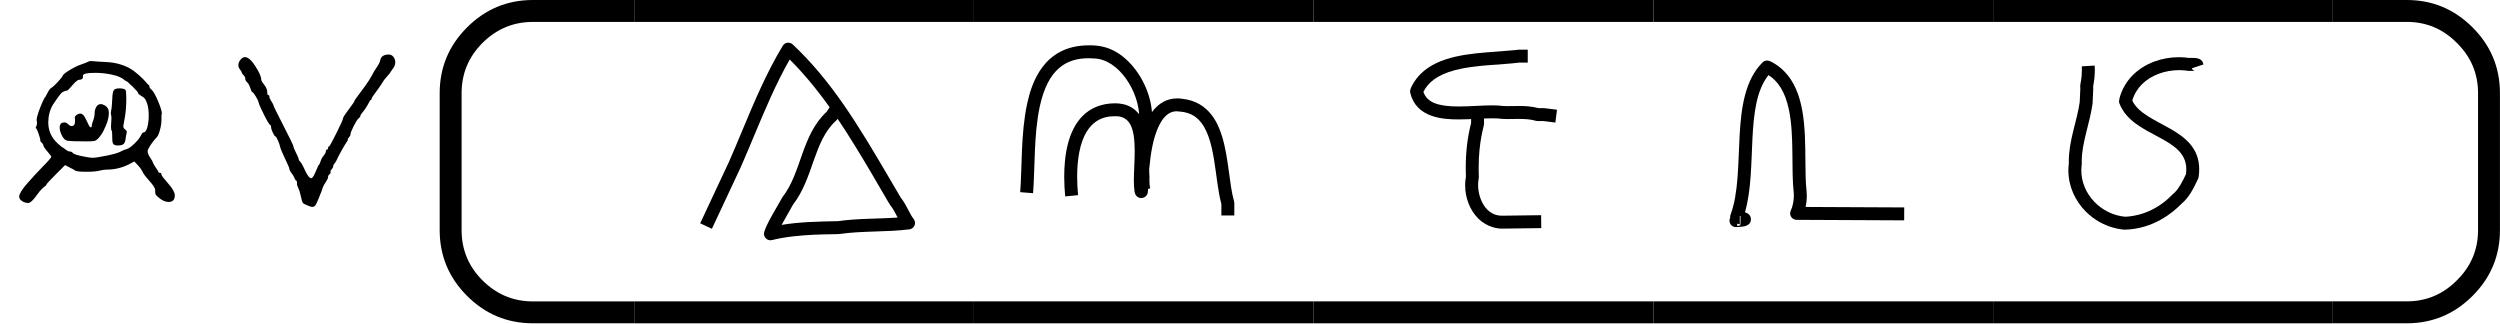
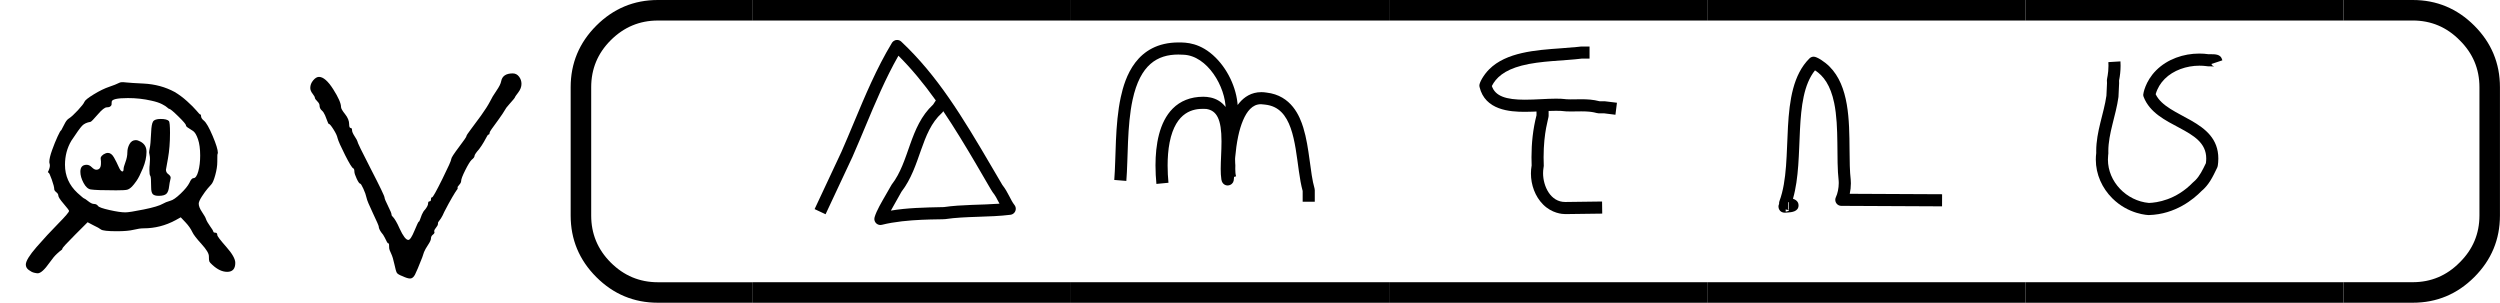
- <svg xmlns="http://www.w3.org/2000/svg" version="1.1" width="7733" height="1000" viewBox="0 0 7733 1000">
-   <path d="M426 418Q426 424 432.5 441.5Q439 459 439 475Q439 490 446.5 503.5Q454 517 468 517Q475 517 484 512Q505 501 505 477Q505 450 492.5 420.0Q480 390 470.5 376.5Q461 363 455 357Q446 348 438.0 346.0Q430 344 400 344Q332 344 313 347Q299 349 288.0 369.5Q277 390 277 408Q277 432 299 432Q308 432 316.5 423.5Q325 415 332 415Q348 415 348 437V444Q346 455 348.0 459.0Q350 463 357 468Q365 473 372 473Q384 473 393.0 457.0Q402 441 409.0 425.0Q416 409 422 409Q426 409 426 418ZM521 544Q522 572 527.5 581.0Q533 590 554.0 590.0Q575 590 582 583Q586 579 586 542Q586 493 579.0 454.0Q572 415 572 415Q572 405 581 399Q590 392 588 385Q584 368 583 358Q581 339 573.5 332.0Q566 325 547 325Q532 325 526.5 331.0Q521 337 521 354Q521 391 518.0 394.0Q515 397 515 414Q515 426 516 433Q517 444 517 451Q517 460 515.5 466.0Q514 472 514 474Q514 479 516 489Q519 500 521 544ZM201 326Q201 332 194.0 337.5Q187 343 187 348Q187 357 178.5 381.0Q170 405 167 405Q164 406 166.0 409.0Q168 412 170.5 420.5Q173 429 171 436Q170 438 170 442Q170 456 179.5 482.5Q189 509 198.5 529.5Q208 550 210 550Q211 550 215.0 558.5Q219 567 225.0 577.5Q231 588 238 592Q249 599 268.5 620.0Q288 641 291.0 649.0Q294 657 323.5 675.0Q353 693 377 701Q398 708 412 715Q418 718 433 716Q452 714 495 712Q554 709 602 683Q624 670 645.0 651.0Q666 632 677.0 619.0Q688 606 689 606Q693 606 693 600Q693 592 703 584Q715 574 733.0 531.5Q751 489 751 473Q751 467 751.0 467.0Q751 467 750.5 470.0Q750 473 750 473Q749 473 749 442Q749 422 742.0 396.5Q735 371 728 364Q725 361 716.0 350.5Q707 340 696.0 323.0Q685 306 685 298Q685 286 696.5 269.0Q708 252 710 245Q713 236 724.0 220.5Q735 205 735 203Q735 198 742.0 198.0Q749 198 749 190Q749 184 780.0 149.0Q811 114 811 94Q811 63 783 63Q758 63 732 87Q723 95 721.5 99.0Q720 103 720.0 117.0Q720 131 694.5 159.0Q669 187 663 200Q655 217 640 233L623 251L605 241Q553 213 495 213Q481 213 460.5 208.0Q440 203 403 203Q356 203 348 209Q342 214 321 224L302 234L259 191Q215 147 215 143Q215 140 211.5 138.0Q208 136 196.5 125.5Q185 115 171 95Q145 58 130 58Q126 58 117.5 60.0Q109 62 99.0 69.5Q89 77 89 88Q89 106 126.0 148.5Q163 191 200.5 229.0Q238 267 238 273Q238 276 219.5 297.5Q201 319 201 326ZM690 464Q690 498 682.5 520.0Q675 542 665.5 548.5Q656 555 648.5 559.5Q641 564 641 568Q641 573 614.5 599.0Q588 625 583 625Q581 625 576.5 629.5Q572 634 558.5 641.0Q545 648 522 653Q483 662 441 662Q385 662 385 649Q385 642 384.5 639.0Q384 636 380.0 633.0Q376 630 368 630Q358 630 337.0 605.5Q316 581 312 580Q293 577 283.0 566.5Q273 556 246 515Q224 478 224 432Q224 375 267 335Q288 316 290.0 316.0Q292 316 304.0 306.5Q316 297 324 297Q333 297 338 290Q342 284 377.5 276.0Q413 268 432 268Q446 268 495.5 278.0Q545 288 562 298Q570 303 587 308Q600 311 622.5 332.5Q645 354 653 370Q660 386 667 386Q677 386 683.5 409.5Q690 433 690 464Z" transform="translate(0.00,666.67) scale(0.6667,-0.6667)" fill="#000000" />
-   <path d="M116 735Q138 735 165.0 692.5Q192 650 192 631Q192 624 206.0 606.5Q220 589 220 572Q220 559 225.0 559.0Q230 559 230 551Q230 544 239.0 530.0Q248 516 248 514Q248 508 295.0 417.0Q342 326 342 319Q342 314 354.0 290.0Q366 266 366 261Q366 258 367.5 256.0Q369 254 372.0 251.0Q375 248 381.0 238.0Q387 228 394 212Q412 173 424 173Q432 173 445.0 204.5Q458 236 460 236Q462 236 464.0 242.5Q466 249 470.5 260.0Q475 271 482 278Q492 291 492 298Q492 306 497.0 306.0Q502 306 502.0 313.0Q502 320 506 320Q510 320 541.0 382.5Q572 445 572 452Q572 458 598.0 492.5Q624 527 624 530Q624 534 639.0 553.5Q654 573 674.5 601.5Q695 630 706 651Q713 666 727.5 687.0Q742 708 744 720Q749 747 784 747Q797 747 805.5 736.0Q814 725 814 711Q814 696 803.0 681.5Q792 667 792 666Q792 664 786.5 657.5Q781 651 773.0 642.0Q765 633 762 629Q749 607 733.5 586.0Q718 565 711.0 555.0Q704 545 704 542Q704 536 700 536Q698 536 695.0 530.0Q692 524 684.5 511.0Q677 498 668 486Q652 468 652 462Q652 457 642 449Q634 441 620.0 413.0Q606 385 606 376Q606 370 599.0 362.5Q592 355 594 353Q594 352 594 350Q594 349 590.5 344.5Q587 340 575.5 320.5Q564 301 548 270Q542 256 536.5 247.5Q531 239 529.0 237.0Q527 235 526.5 233.0Q526 231 526 228Q526 223 518.5 214.0Q511 205 514 200Q515 196 508.5 191.0Q502 186 502 178Q502 171 492.0 156.0Q482 141 478 131Q476 125 472 113Q454 67 447.0 53.5Q440 40 430 40Q421 40 404 48Q388 54 384.5 59.5Q381 65 376 89Q371 113 364.5 126.5Q358 140 358 144Q358 161 356 161Q353 161 350.5 165.5Q348 170 343.0 180.5Q338 191 330 200Q322 212 322 219Q322 223 302.0 265.0Q282 307 280 318Q277 332 269.0 349.5Q261 367 258 367Q254 367 246.0 384.0Q238 401 238 409Q238 418 234 420Q228 422 206.0 465.5Q184 509 180 524Q178 535 166.0 554.0Q154 573 150 573Q148 573 145.0 582.0Q142 591 137.0 602.5Q132 614 126 619Q118 626 118 636Q118 643 110.5 650.5Q103 658 102 662Q102 667 94.0 677.0Q86 687 86 697Q86 711 96.0 723.0Q106 735 116 735Z" transform="translate(680.00,666.67) scale(0.6667,-0.6667)" fill="#000000" />
-   <path d="M 24.638,12.488 H 20.722 q -1.482,0 -2.54,-1.058 -1.058,-1.058 -1.058,-2.54 V 3.598 q 0,-1.482 1.058,-2.54 Q 19.241,4e-6 20.722,4e-6 h 3.916 V 0.847 H 20.722 q -1.132,0 -1.947,0.815 -0.804,0.804 -0.804,1.937 v 5.292 q 0,1.132 0.804,1.937 0.815,0.815 1.947,0.815 h 3.916 z" transform="translate(-11.19,0.00) scale(80.0747,80.0747)" fill="#000000" />
-   <path d="M 75.015,0.847 V 4e-6 h 13.123 v 0.847 z m 0,11.642 v -0.847 h 13.123 v 0.847 z" transform="translate(-4045.08,0.00) scale(80.0747,80.0747)" fill="#000000" />
-   <path d="M 75.015,0.847 V 4e-6 h 13.123 v 0.847 z m 0,11.642 v -0.847 h 13.123 v 0.847 z" transform="translate(-2994.24,0.00) scale(80.0747,80.0747)" fill="#000000" />
-   <path d="M 75.015,0.847 V 4e-6 h 13.123 v 0.847 z m 0,11.642 v -0.847 h 13.123 v 0.847 z" transform="translate(-1943.39,0.00) scale(80.0747,80.0747)" fill="#000000" />
-   <path d="M 75.015,0.847 V 4e-6 h 13.123 v 0.847 z m 0,11.642 v -0.847 h 13.123 v 0.847 z" transform="translate(-892.54,0.00) scale(80.0747,80.0747)" fill="#000000" />
-   <path d="M 75.015,0.847 V 4e-6 h 13.123 v 0.847 z m 0,11.642 v -0.847 h 13.123 v 0.847 z" transform="translate(158.31,0.00) scale(80.0747,80.0747)" fill="#000000" />
-   <path d="m 87.715,4e-6 h 2.857 q 1.482,0 2.54,1.058 1.058,1.058 1.058,2.54 v 5.292 q 0,1.482 -1.058,2.54 -1.058,1.058 -2.54,1.058 h -2.857 v -0.847 h 2.857 q 1.132,0 1.937,-0.815 0.815,-0.804 0.815,-1.937 V 3.598 q 0,-1.132 -0.815,-1.937 -0.804,-0.815 -1.937,-0.815 h -2.857 z" transform="translate(192.20,0.00) scale(80.0747,80.0747)" fill="#000000" />
-   <path d="M 457.02,666.69 C 456.60,667.48 420.13,731.68 413.26,744.54 C 480.65,733.33 546.25,731.82 631.91,730.04 C 706.68,719.20 787.62,721.53 861.83,716.02 C 849.49,692.25 843.96,681.58 833.54,668.70 C 824.91,658.02 720.62,468.66 629.58,334.03 C 626.67,338.61 626.20,339.35 623.73,341.58 C 535.96,420.70 537.88,561.78 457.02,666.69  Z M 370.00,804.00 C 356.19,804.00 345.00,792.81 345.00,779.00 C 345.00,776.62 345.34,774.23 346.02,771.93 C 354.08,744.47 375.01,709.50 393.75,676.97 C 393.97,676.57 415.60,638.50 416.29,637.62 C 491.15,541.89 488.84,398.52 587.58,306.88 C 591.73,300.38 594.73,296.42 598.83,289.73 C 546.46,216.35 495.83,156.12 444.47,105.06 C 391.17,198.47 349.00,299.17 306.58,400.64 C 306.07,401.86 263.39,503.93 254.64,522.62 L 143.64,759.62 C 143.64,759.62 98.36,738.41 98.36,738.38 L 209.24,501.64 C 226.73,462.00 243.55,421.75 260.45,381.32 C 307.00,269.97 354.06,157.15 417.60,52.07 C 419.15,49.50 425.79,40.00 439.00,40.00 C 445.15,40.00 451.30,42.26 456.10,46.77 C 605.10,186.66 707.52,354.94 831.60,567.16 C 845.71,591.30 859.69,615.21 873.63,638.77 C 897.87,669.36 906.72,700.11 923.64,721.52 C 927.21,726.05 929.00,731.52 929.00,737.00 C 929.00,749.65 919.58,760.24 907.14,761.80 C 818.95,772.88 722.27,767.24 637.68,779.73 C 621.18,782.16 480.15,776.97 376.15,803.23 C 374.13,803.74 372.07,804.00 370.00,804.00 Z" transform="translate(2087.12,100.00) scale(0.8,0.8)" fill="#000000" />
-   <path d="M 522.00,558.00 C 522.00,558.14 521.73,566.22 521.73,572.30 C 521.73,584.12 522.48,594.41 525.00,603.00 L 477.02,617.06 C 472.64,602.14 471.66,587.63 471.66,574.12 C 471.66,568.77 471.81,563.59 471.97,558.60 C 471.09,547.25 470.72,536.08 470.72,525.05 C 470.72,464.30 482.14,406.66 482.14,348.98 C 482.14,342.62 482.00,338.85 482.00,338.00 C 482.00,336.47 482.27,333.61 482.27,327.81 C 482.27,232.28 405.65,104.59 308.07,100.98 C 287.06,100.20 287.06,100.20 286.79,100.20 C 199.98,100.20 129.26,141.64 97.83,286.69 C 74.28,395.40 79.55,527.94 71.91,622.04 L 22.09,617.99 L 22.09,617.96 C 29.63,525.03 24.03,391.17 48.98,276.04 C 66.30,196.08 112.34,50.25 287.76,50.25 C 317.75,50.25 377.94,50.25 441.13,113.44 C 497.05,169.35 532.28,252.44 532.28,327.17 C 532.28,330.91 532.19,334.63 532.01,338.33 C 532.10,341.97 532.14,345.60 532.14,349.21 C 532.14,410.00 520.73,467.35 520.73,525.49 C 520.73,542.54 522.00,557.67 522.00,558.00  Z M 503.68,361.35 C 513.06,336.93 546.33,255.47 629.36,255.47 C 636.20,255.47 643.24,256.04 650.48,257.24 C 753.85,268.91 788.18,355.43 802.57,401.96 C 828.62,486.23 830.28,589.08 848.98,652.94 C 849.66,655.24 850.00,657.62 850.00,660.00 L 850.00,708.00 L 800.00,708.00 L 800.00,663.53 C 773.06,567.33 779.47,405.33 712.11,337.97 C 695.42,321.28 674.43,310.14 644.27,306.85 C 630.12,305.30 630.12,305.30 628.03,305.30 C 609.34,305.30 595.54,312.49 582.92,325.11 C 560.64,347.39 543.89,390.03 533.87,437.20 C 521.40,495.81 518.69,558.66 517.28,592.44 C 516.12,620.45 515.90,625.72 508.15,633.47 C 505.02,636.59 498.32,640.84 490.10,640.84 C 487.33,640.84 467.92,639.96 464.28,615.73 C 462.26,602.27 461.58,587.67 461.58,572.31 C 461.58,555.15 462.43,537.03 463.22,518.46 C 464.06,498.61 464.87,478.30 464.87,458.73 C 464.87,367.02 445.25,331.52 402.27,324.87 C 397.57,324.56 393.02,324.40 388.63,324.40 C 352.32,324.40 276.29,332.40 250.66,463.04 C 244.69,493.49 242.38,526.44 242.38,558.52 C 242.38,583.23 243.75,607.44 245.88,629.63 L 196.12,634.41 C 193.85,610.78 192.32,584.90 192.32,558.14 C 192.32,473.76 207.33,379.47 263.75,323.05 C 294.19,292.61 336.34,274.45 389.51,274.45 C 428.86,274.45 481.87,289.08 503.68,361.35 Z" transform="translate(3137.97,100.00) scale(0.8,0.8)" fill="#000000" />
-   <path d="M 479.09,590.36 C 479.09,643.24 509.54,709.81 571.22,709.00 C 722.67,707.01 722.67,707.01 722.67,707.01 L 723.33,756.99 L 571.00,759.00 C 558.22,759.00 515.83,756.03 479.27,719.47 C 446.14,686.35 428.97,638.48 428.97,591.43 C 428.97,580.21 429.95,569.05 431.91,558.13 C 431.49,546.92 431.27,535.70 431.27,524.49 C 431.27,466.24 437.23,408.06 452.00,350.77 L 452.00,318.00 L 502.00,318.00 L 502.00,354.00 C 502.00,363.96 481.26,419.14 481.26,524.49 C 481.26,543.08 482.00,559.64 482.00,560.00 C 482.00,565.45 479.09,572.95 479.09,590.36  Z M 532.63,332.49 C 492.65,332.49 447.35,336.76 403.87,336.76 C 342.51,336.76 239.46,330.35 216.68,233.77 C 216.23,231.87 216.00,229.94 216.00,228.00 C 216.00,216.26 232.94,184.74 256.56,161.12 C 327.23,90.44 448.48,81.81 553.35,74.35 C 619.90,69.61 636.16,67.00 637.00,67.00 L 671.00,67.00 L 671.00,117.00 L 638.61,117.00 C 566.33,126.18 469.10,125.46 390.99,145.81 C 317.70,164.89 284.37,196.70 267.56,230.15 C 281.60,272.29 326.30,286.67 403.85,286.67 C 448.30,286.67 494.32,282.36 532.40,282.36 C 569.80,282.36 563.43,285.31 593.01,285.31 C 608.00,285.31 623.08,284.79 637.66,284.79 C 661.03,284.79 685.80,286.09 712.32,293.00 L 733.00,293.00 C 734.57,293.00 734.57,293.00 784.12,299.20 C 784.12,299.20 777.92,348.81 777.88,348.80 C 731.43,343.00 731.43,343.00 731.43,343.00 L 709.00,343.00 C 698.30,343.00 690.13,334.81 636.65,334.81 C 636.55,334.81 593.51,335.30 593.07,335.30 C 557.87,335.30 569.73,332.49 532.63,332.49 Z" transform="translate(4188.81,100.00) scale(0.8,0.8)" fill="#000000" />
-   <path d="M 137.42,727.97 C 137.42,724.96 138.01,720.78 140.14,716.64 C 140.05,715.76 140.00,714.88 140.00,714.00 C 140.00,711.03 140.53,708.05 141.59,705.23 C 204.75,536.10 130.88,250.01 265.37,116.27 C 270.25,111.43 276.62,109.00 283.00,109.00 C 296.38,109.00 327.97,129.53 348.28,149.84 C 428.95,230.51 430.02,370.47 430.97,494.26 C 431.32,539.74 431.72,582.36 435.82,617.05 C 435.84,617.20 436.43,623.29 436.43,632.20 C 436.43,646.65 434.85,661.28 431.77,675.17 L 813.12,677.01 C 813.12,677.01 812.88,726.99 812.88,726.99 C 396.88,724.99 396.88,724.99 396.88,724.99 C 383.11,724.93 372.00,713.77 372.00,700.00 C 372.00,696.20 372.86,692.40 374.58,688.92 C 381.54,674.85 386.39,651.83 386.39,630.82 C 386.39,627.95 386.30,625.12 386.11,622.35 C 375.38,530.47 388.56,401.56 367.48,299.97 C 352.35,227.03 323.36,187.73 288.31,165.45 C 195.08,281.64 246.48,525.80 197.36,695.64 C 205.96,698.41 220.41,705.61 220.41,722.72 C 220.41,749.15 190.99,751.32 176.67,752.37 C 173.09,752.64 169.85,752.84 167.41,752.99 C 166.78,753.03 166.20,753.00 165.66,753.00 C 165.55,753.00 165.45,753.00 165.35,753.00 C 165.26,753.00 165.17,753.01 165.08,753.01 C 164.00,753.05 163.35,753.07 163.07,753.08 C 162.26,752.98 160.88,753.14 158.62,752.80 C 141.18,750.15 137.42,734.26 137.42,727.97  Z M 177.36,709.28 L 177.27,739.64 L 180.08,741.72 L 180.08,710.41 L 177.36,709.28  Z M 167.35,748.98 C 173.05,747.32 180.08,745.77 180.08,745.77 L 180.08,742.68 C 177.55,742.00 173.21,740.98 167.20,739.81 L 167.35,748.98 Z" transform="translate(5239.66,100.00) scale(0.8,0.8)" fill="#000000" />
-   <path d="M 184.24,533.83 C 184.24,625.71 260.73,704.65 353.68,712.97 C 386.01,711.86 464.94,701.15 535.02,628.63 C 537.22,626.35 539.76,624.84 545.35,619.26 C 562.88,601.72 575.03,577.42 588.80,548.64 C 589.72,541.69 590.16,535.23 590.16,529.19 C 590.16,400.93 382.04,405.91 331.67,275.00 C 330.56,272.11 330.00,269.06 330.00,266.00 C 330.00,262.47 337.91,210.91 383.37,165.45 C 429.90,118.93 496.36,96.16 561.36,96.16 C 574.48,96.16 587.54,97.08 600.36,98.93 C 602.73,98.85 605.61,98.80 608.75,98.80 C 626.95,98.80 648.41,99.18 654.71,118.07 L 656.73,124.12 L 611.20,139.30 L 616.21,146.16 L 622.71,149.41 C 620.15,149.03 612.31,148.88 606.38,148.88 C 602.05,148.88 599.07,149.00 599.00,149.00 C 594.46,149.00 583.23,146.21 562.12,146.21 C 508.64,146.21 454.28,165.26 418.73,200.81 C 401.61,217.92 388.57,238.85 381.34,264.00 C 428.37,362.57 640.09,367.23 640.09,529.57 C 640.09,529.95 639.99,557.54 635.55,566.81 C 616.30,606.98 601.26,638.38 569.96,664.42 C 538.90,696.29 463.48,759.87 353.72,762.98 C 353.48,762.99 353.24,763.00 353.00,763.00 C 351.34,763.00 269.86,761.28 202.01,693.43 C 160.55,651.98 134.24,595.37 134.24,533.91 C 134.24,524.93 134.80,515.85 135.96,506.70 C 135.90,504.18 135.87,501.68 135.87,499.18 C 135.87,417.44 167.52,344.27 178.02,270.18 C 178.19,252.24 180.44,234.48 180.44,218.20 C 180.44,212.86 180.00,206.12 180.00,206.00 C 180.00,199.53 186.50,179.43 186.50,146.18 C 186.50,141.31 186.35,136.42 186.05,131.52 L 235.95,128.46 C 236.31,134.39 236.49,140.29 236.49,146.17 C 236.49,167.20 234.22,187.81 230.17,207.78 C 230.37,211.46 230.45,215.07 230.45,218.61 C 230.45,222.78 227.84,274.86 227.76,275.42 C 217.14,352.79 185.87,425.83 185.87,499.48 C 185.87,503.48 186.00,507.91 186.00,508.00 C 186.00,511.91 184.24,519.34 184.24,533.83 Z" transform="translate(6290.51,100.00) scale(0.8,0.8)" fill="#000000" />
+ <svg xmlns="http://www.w3.org/2000/svg" version="1.1" width="8258" height="1000" viewBox="0 0 8258 1000">
+   <path d="M426 418Q426 424 432.5 441.5Q439 459 439 475Q439 490 446.5 503.5Q454 517 468 517Q475 517 484 512Q505 501 505 477Q505 450 492.5 420.0Q480 390 470.5 376.5Q461 363 455 357Q446 348 438.0 346.0Q430 344 400 344Q332 344 313 347Q299 349 288.0 369.5Q277 390 277 408Q277 432 299 432Q308 432 316.5 423.5Q325 415 332 415Q348 415 348 437V444Q346 455 348.0 459.0Q350 463 357 468Q365 473 372 473Q384 473 393.0 457.0Q402 441 409.0 425.0Q416 409 422 409Q426 409 426 418ZM521 544Q522 572 527.5 581.0Q533 590 554.0 590.0Q575 590 582 583Q586 579 586 542Q586 493 579.0 454.0Q572 415 572 415Q572 405 581 399Q590 392 588 385Q584 368 583 358Q581 339 573.5 332.0Q566 325 547 325Q532 325 526.5 331.0Q521 337 521 354Q521 391 518.0 394.0Q515 397 515 414Q515 426 516 433Q517 444 517 451Q517 460 515.5 466.0Q514 472 514 474Q514 479 516 489Q519 500 521 544ZM201 326Q201 332 194.0 337.5Q187 343 187 348Q187 357 178.5 381.0Q170 405 167 405Q164 406 166.0 409.0Q168 412 170.5 420.5Q173 429 171 436Q170 438 170 442Q170 456 179.5 482.5Q189 509 198.5 529.5Q208 550 210 550Q211 550 215.0 558.5Q219 567 225.0 577.5Q231 588 238 592Q249 599 268.5 620.0Q288 641 291.0 649.0Q294 657 323.5 675.0Q353 693 377 701Q398 708 412 715Q418 718 433 716Q452 714 495 712Q554 709 602 683Q624 670 645.0 651.0Q666 632 677.0 619.0Q688 606 689 606Q693 606 693 600Q693 592 703 584Q715 574 733.0 531.5Q751 489 751 473Q751 467 751.0 467.0Q751 467 750.5 470.0Q750 473 750 473Q749 473 749 442Q749 422 742.0 396.5Q735 371 728 364Q725 361 716.0 350.5Q707 340 696.0 323.0Q685 306 685 298Q685 286 696.5 269.0Q708 252 710 245Q713 236 724.0 220.5Q735 205 735 203Q735 198 742.0 198.0Q749 198 749 190Q749 184 780.0 149.0Q811 114 811 94Q811 63 783 63Q758 63 732 87Q723 95 721.5 99.0Q720 103 720.0 117.0Q720 131 694.5 159.0Q669 187 663 200Q655 217 640 233L623 251L605 241Q553 213 495 213Q481 213 460.5 208.0Q440 203 403 203Q356 203 348 209Q342 214 321 224L302 234L259 191Q215 147 215 143Q215 140 211.5 138.0Q208 136 196.5 125.5Q185 115 171 95Q145 58 130 58Q126 58 117.5 60.0Q109 62 99.0 69.5Q89 77 89 88Q89 106 126.0 148.5Q163 191 200.5 229.0Q238 267 238 273Q238 276 219.5 297.5Q201 319 201 326ZM690 464Q690 498 682.5 520.0Q675 542 665.5 548.5Q656 555 648.5 559.5Q641 564 641 568Q641 573 614.5 599.0Q588 625 583 625Q581 625 576.5 629.5Q572 634 558.5 641.0Q545 648 522 653Q483 662 441 662Q385 662 385 649Q385 642 384.5 639.0Q384 636 380.0 633.0Q376 630 368 630Q358 630 337.0 605.5Q316 581 312 580Q293 577 283.0 566.5Q273 556 246 515Q224 478 224 432Q224 375 267 335Q288 316 290.0 316.0Q292 316 304.0 306.5Q316 297 324 297Q333 297 338 290Q342 284 377.5 276.0Q413 268 432 268Q446 268 495.5 278.0Q545 288 562 298Q570 303 587 308Q600 311 622.5 332.5Q645 354 653 370Q660 386 667 386Q677 386 683.5 409.5Q690 433 690 464Z" transform="translate(0.00,958.33) scale(0.9583,-0.9583)" fill="#000000" />
+   <path d="M116 735Q138 735 165.0 692.5Q192 650 192 631Q192 624 206.0 606.5Q220 589 220 572Q220 559 225.0 559.0Q230 559 230 551Q230 544 239.0 530.0Q248 516 248 514Q248 508 295.0 417.0Q342 326 342 319Q342 314 354.0 290.0Q366 266 366 261Q366 258 367.5 256.0Q369 254 372.0 251.0Q375 248 381.0 238.0Q387 228 394 212Q412 173 424 173Q432 173 445.0 204.5Q458 236 460 236Q462 236 464.0 242.5Q466 249 470.5 260.0Q475 271 482 278Q492 291 492 298Q492 306 497.0 306.0Q502 306 502.0 313.0Q502 320 506 320Q510 320 541.0 382.5Q572 445 572 452Q572 458 598.0 492.5Q624 527 624 530Q624 534 639.0 553.5Q654 573 674.5 601.5Q695 630 706 651Q713 666 727.5 687.0Q742 708 744 720Q749 747 784 747Q797 747 805.5 736.0Q814 725 814 711Q814 696 803.0 681.5Q792 667 792 666Q792 664 786.5 657.5Q781 651 773.0 642.0Q765 633 762 629Q749 607 733.5 586.0Q718 565 711.0 555.0Q704 545 704 542Q704 536 700 536Q698 536 695.0 530.0Q692 524 684.5 511.0Q677 498 668 486Q652 468 652 462Q652 457 642 449Q634 441 620.0 413.0Q606 385 606 376Q606 370 599.0 362.5Q592 355 594 353Q594 352 594 350Q594 349 590.5 344.5Q587 340 575.5 320.5Q564 301 548 270Q542 256 536.5 247.5Q531 239 529.0 237.0Q527 235 526.5 233.0Q526 231 526 228Q526 223 518.5 214.0Q511 205 514 200Q515 196 508.5 191.0Q502 186 502 178Q502 171 492.0 156.0Q482 141 478 131Q476 125 472 113Q454 67 447.0 53.5Q440 40 430 40Q421 40 404 48Q388 54 384.5 59.5Q381 65 376 89Q371 113 364.5 126.5Q358 140 358 144Q358 161 356 161Q353 161 350.5 165.5Q348 170 343.0 180.5Q338 191 330 200Q322 212 322 219Q322 223 302.0 265.0Q282 307 280 318Q277 332 269.0 349.5Q261 367 258 367Q254 367 246.0 384.0Q238 401 238 409Q238 418 234 420Q228 422 206.0 465.5Q184 509 180 524Q178 535 166.0 554.0Q154 573 150 573Q148 573 145.0 582.0Q142 591 137.0 602.5Q132 614 126 619Q118 626 118 636Q118 643 110.5 650.5Q103 658 102 662Q102 667 94.0 677.0Q86 687 86 697Q86 711 96.0 723.0Q106 735 116 735Z" transform="translate(942.50,958.33) scale(0.9583,-0.9583)" fill="#000000" />
+   <path d="M 24.638,12.488 H 20.722 q -1.482,0 -2.54,-1.058 -1.058,-1.058 -1.058,-2.54 V 3.598 q 0,-1.482 1.058,-2.54 Q 19.241,4e-6 20.722,4e-6 h 3.916 V 0.847 H 20.722 q -1.132,0 -1.947,0.815 -0.804,0.804 -0.804,1.937 v 5.292 q 0,1.132 0.804,1.937 0.815,0.815 1.947,0.815 h 3.916 z" transform="translate(513.81,0.00) scale(80.0747,80.0747)" fill="#000000" />
+   <path d="M 75.015,0.847 V 4e-6 h 13.123 v 0.847 z m 0,11.642 v -0.847 h 13.123 v 0.847 z" transform="translate(-3520.08,0.00) scale(80.0747,80.0747)" fill="#000000" />
+   <path d="M 75.015,0.847 V 4e-6 h 13.123 v 0.847 z m 0,11.642 v -0.847 h 13.123 v 0.847 z" transform="translate(-2469.24,0.00) scale(80.0747,80.0747)" fill="#000000" />
+   <path d="M 75.015,0.847 V 4e-6 h 13.123 v 0.847 z m 0,11.642 v -0.847 h 13.123 v 0.847 z" transform="translate(-1418.39,0.00) scale(80.0747,80.0747)" fill="#000000" />
+   <path d="M 75.015,0.847 V 4e-6 h 13.123 v 0.847 z m 0,11.642 v -0.847 h 13.123 v 0.847 z" transform="translate(-367.54,0.00) scale(80.0747,80.0747)" fill="#000000" />
+   <path d="M 75.015,0.847 V 4e-6 h 13.123 v 0.847 z m 0,11.642 v -0.847 h 13.123 v 0.847 z" transform="translate(683.31,0.00) scale(80.0747,80.0747)" fill="#000000" />
+   <path d="m 87.715,4e-6 h 2.857 q 1.482,0 2.54,1.058 1.058,1.058 1.058,2.54 v 5.292 q 0,1.482 -1.058,2.54 -1.058,1.058 -2.54,1.058 h -2.857 v -0.847 h 2.857 q 1.132,0 1.937,-0.815 0.815,-0.804 0.815,-1.937 V 3.598 q 0,-1.132 -0.815,-1.937 -0.804,-0.815 -1.937,-0.815 h -2.857 z" transform="translate(717.20,0.00) scale(80.0747,80.0747)" fill="#000000" />
+   <path d="M 457.02,666.69 C 456.60,667.48 420.13,731.68 413.26,744.54 C 480.65,733.33 546.25,731.82 631.91,730.04 C 706.68,719.20 787.62,721.53 861.83,716.02 C 849.49,692.25 843.96,681.58 833.54,668.70 C 824.91,658.02 720.62,468.66 629.58,334.03 C 626.67,338.61 626.20,339.35 623.73,341.58 C 535.96,420.70 537.88,561.78 457.02,666.69  Z M 370.00,804.00 C 356.19,804.00 345.00,792.81 345.00,779.00 C 345.00,776.62 345.34,774.23 346.02,771.93 C 354.08,744.47 375.01,709.50 393.75,676.97 C 393.97,676.57 415.60,638.50 416.29,637.62 C 491.15,541.89 488.84,398.52 587.58,306.88 C 591.73,300.38 594.73,296.42 598.83,289.73 C 546.46,216.35 495.83,156.12 444.47,105.06 C 391.17,198.47 349.00,299.17 306.58,400.64 C 306.07,401.86 263.39,503.93 254.64,522.62 L 143.64,759.62 C 143.64,759.62 98.36,738.41 98.36,738.38 L 209.24,501.64 C 226.73,462.00 243.55,421.75 260.45,381.32 C 307.00,269.97 354.06,157.15 417.60,52.07 C 419.15,49.50 425.79,40.00 439.00,40.00 C 445.15,40.00 451.30,42.26 456.10,46.77 C 605.10,186.66 707.52,354.94 831.60,567.16 C 845.71,591.30 859.69,615.21 873.63,638.77 C 897.87,669.36 906.72,700.11 923.64,721.52 C 927.21,726.05 929.00,731.52 929.00,737.00 C 929.00,749.65 919.58,760.24 907.14,761.80 C 818.95,772.88 722.27,767.24 637.68,779.73 C 621.18,782.16 480.15,776.97 376.15,803.23 C 374.13,803.74 372.07,804.00 370.00,804.00 Z" transform="translate(2612.12,100.00) scale(0.8,0.8)" fill="#000000" />
+   <path d="M 522.00,558.00 C 522.00,558.14 521.73,566.22 521.73,572.30 C 521.73,584.12 522.48,594.41 525.00,603.00 L 477.02,617.06 C 472.64,602.14 471.66,587.63 471.66,574.12 C 471.66,568.77 471.81,563.59 471.97,558.60 C 471.09,547.25 470.72,536.08 470.72,525.05 C 470.72,464.30 482.14,406.66 482.14,348.98 C 482.14,342.62 482.00,338.85 482.00,338.00 C 482.00,336.47 482.27,333.61 482.27,327.81 C 482.27,232.28 405.65,104.59 308.07,100.98 C 287.06,100.20 287.06,100.20 286.79,100.20 C 199.98,100.20 129.26,141.64 97.83,286.69 C 74.28,395.40 79.55,527.94 71.91,622.04 L 22.09,617.99 L 22.09,617.96 C 29.63,525.03 24.03,391.17 48.98,276.04 C 66.30,196.08 112.34,50.25 287.76,50.25 C 317.75,50.25 377.94,50.25 441.13,113.44 C 497.05,169.35 532.28,252.44 532.28,327.17 C 532.28,330.91 532.19,334.63 532.01,338.33 C 532.10,341.97 532.14,345.60 532.14,349.21 C 532.14,410.00 520.73,467.35 520.73,525.49 C 520.73,542.54 522.00,557.67 522.00,558.00  Z M 503.68,361.35 C 513.06,336.93 546.33,255.47 629.36,255.47 C 636.20,255.47 643.24,256.04 650.48,257.24 C 753.85,268.91 788.18,355.43 802.57,401.96 C 828.62,486.23 830.28,589.08 848.98,652.94 C 849.66,655.24 850.00,657.62 850.00,660.00 L 850.00,708.00 L 800.00,708.00 L 800.00,663.53 C 773.06,567.33 779.47,405.33 712.11,337.97 C 695.42,321.28 674.43,310.14 644.27,306.85 C 630.12,305.30 630.12,305.30 628.03,305.30 C 609.34,305.30 595.54,312.49 582.92,325.11 C 560.64,347.39 543.89,390.03 533.87,437.20 C 521.40,495.81 518.69,558.66 517.28,592.44 C 516.12,620.45 515.90,625.72 508.15,633.47 C 505.02,636.59 498.32,640.84 490.10,640.84 C 487.33,640.84 467.92,639.96 464.28,615.73 C 462.26,602.27 461.58,587.67 461.58,572.31 C 461.58,555.15 462.43,537.03 463.22,518.46 C 464.06,498.61 464.87,478.30 464.87,458.73 C 464.87,367.02 445.25,331.52 402.27,324.87 C 397.57,324.56 393.02,324.40 388.63,324.40 C 352.32,324.40 276.29,332.40 250.66,463.04 C 244.69,493.49 242.38,526.44 242.38,558.52 C 242.38,583.23 243.75,607.44 245.88,629.63 L 196.12,634.41 C 193.85,610.78 192.32,584.90 192.32,558.14 C 192.32,473.76 207.33,379.47 263.75,323.05 C 294.19,292.61 336.34,274.45 389.51,274.45 C 428.86,274.45 481.87,289.08 503.68,361.35 Z" transform="translate(3662.97,100.00) scale(0.8,0.8)" fill="#000000" />
+   <path d="M 479.09,590.36 C 479.09,643.24 509.54,709.81 571.22,709.00 C 722.67,707.01 722.67,707.01 722.67,707.01 L 723.33,756.99 L 571.00,759.00 C 558.22,759.00 515.83,756.03 479.27,719.47 C 446.14,686.35 428.97,638.48 428.97,591.43 C 428.97,580.21 429.95,569.05 431.91,558.13 C 431.49,546.92 431.27,535.70 431.27,524.49 C 431.27,466.24 437.23,408.06 452.00,350.77 L 452.00,318.00 L 502.00,318.00 L 502.00,354.00 C 502.00,363.96 481.26,419.14 481.26,524.49 C 481.26,543.08 482.00,559.64 482.00,560.00 C 482.00,565.45 479.09,572.95 479.09,590.36  Z M 532.63,332.49 C 492.65,332.49 447.35,336.76 403.87,336.76 C 342.51,336.76 239.46,330.35 216.68,233.77 C 216.23,231.87 216.00,229.94 216.00,228.00 C 216.00,216.26 232.94,184.74 256.56,161.12 C 327.23,90.44 448.48,81.81 553.35,74.35 C 619.90,69.61 636.16,67.00 637.00,67.00 L 671.00,67.00 L 671.00,117.00 L 638.61,117.00 C 566.33,126.18 469.10,125.46 390.99,145.81 C 317.70,164.89 284.37,196.70 267.56,230.15 C 281.60,272.29 326.30,286.67 403.85,286.67 C 448.30,286.67 494.32,282.36 532.40,282.36 C 569.80,282.36 563.43,285.31 593.01,285.31 C 608.00,285.31 623.08,284.79 637.66,284.79 C 661.03,284.79 685.80,286.09 712.32,293.00 L 733.00,293.00 C 734.57,293.00 734.57,293.00 784.12,299.20 C 784.12,299.20 777.92,348.81 777.88,348.80 C 731.43,343.00 731.43,343.00 731.43,343.00 L 709.00,343.00 C 698.30,343.00 690.13,334.81 636.65,334.81 C 636.55,334.81 593.51,335.30 593.07,335.30 C 557.87,335.30 569.73,332.49 532.63,332.49 Z" transform="translate(4713.81,100.00) scale(0.8,0.8)" fill="#000000" />
+   <path d="M 137.42,727.97 C 137.42,724.96 138.01,720.78 140.14,716.64 C 140.05,715.76 140.00,714.88 140.00,714.00 C 140.00,711.03 140.53,708.05 141.59,705.23 C 204.75,536.10 130.88,250.01 265.37,116.27 C 270.25,111.43 276.62,109.00 283.00,109.00 C 296.38,109.00 327.97,129.53 348.28,149.84 C 428.95,230.51 430.02,370.47 430.97,494.26 C 431.32,539.74 431.72,582.36 435.82,617.05 C 435.84,617.20 436.43,623.29 436.43,632.20 C 436.43,646.65 434.85,661.28 431.77,675.17 L 813.12,677.01 C 813.12,677.01 812.88,726.99 812.88,726.99 C 396.88,724.99 396.88,724.99 396.88,724.99 C 383.11,724.93 372.00,713.77 372.00,700.00 C 372.00,696.20 372.86,692.40 374.58,688.92 C 381.54,674.85 386.39,651.83 386.39,630.82 C 386.39,627.95 386.30,625.12 386.11,622.35 C 375.38,530.47 388.56,401.56 367.48,299.97 C 352.35,227.03 323.36,187.73 288.31,165.45 C 195.08,281.64 246.48,525.80 197.36,695.64 C 205.96,698.41 220.41,705.61 220.41,722.72 C 220.41,749.15 190.99,751.32 176.67,752.37 C 173.09,752.64 169.85,752.84 167.41,752.99 C 166.78,753.03 166.20,753.00 165.66,753.00 C 165.55,753.00 165.45,753.00 165.35,753.00 C 165.26,753.00 165.17,753.01 165.08,753.01 C 164.00,753.05 163.35,753.07 163.07,753.08 C 162.26,752.98 160.88,753.14 158.62,752.80 C 141.18,750.15 137.42,734.26 137.42,727.97  Z M 177.36,709.28 L 177.27,739.64 L 180.08,741.72 L 180.08,710.41 L 177.36,709.28  Z M 167.35,748.98 C 173.05,747.32 180.08,745.77 180.08,745.77 L 180.08,742.68 C 177.55,742.00 173.21,740.98 167.20,739.81 L 167.35,748.98 Z" transform="translate(5764.66,100.00) scale(0.8,0.8)" fill="#000000" />
+   <path d="M 184.24,533.83 C 184.24,625.71 260.73,704.65 353.68,712.97 C 386.01,711.86 464.94,701.15 535.02,628.63 C 537.22,626.35 539.76,624.84 545.35,619.26 C 562.88,601.72 575.03,577.42 588.80,548.64 C 589.72,541.69 590.16,535.23 590.16,529.19 C 590.16,400.93 382.04,405.91 331.67,275.00 C 330.56,272.11 330.00,269.06 330.00,266.00 C 330.00,262.47 337.91,210.91 383.37,165.45 C 429.90,118.93 496.36,96.16 561.36,96.16 C 574.48,96.16 587.54,97.08 600.36,98.93 C 602.73,98.85 605.61,98.80 608.75,98.80 C 626.95,98.80 648.41,99.18 654.71,118.07 L 656.73,124.12 L 611.20,139.30 L 616.21,146.16 L 622.71,149.41 C 620.15,149.03 612.31,148.88 606.38,148.88 C 602.05,148.88 599.07,149.00 599.00,149.00 C 594.46,149.00 583.23,146.21 562.12,146.21 C 508.64,146.21 454.28,165.26 418.73,200.81 C 401.61,217.92 388.57,238.85 381.34,264.00 C 428.37,362.57 640.09,367.23 640.09,529.57 C 640.09,529.95 639.99,557.54 635.55,566.81 C 616.30,606.98 601.26,638.38 569.96,664.42 C 538.90,696.29 463.48,759.87 353.72,762.98 C 353.48,762.99 353.24,763.00 353.00,763.00 C 351.34,763.00 269.86,761.28 202.01,693.43 C 160.55,651.98 134.24,595.37 134.24,533.91 C 134.24,524.93 134.80,515.85 135.96,506.70 C 135.90,504.18 135.87,501.68 135.87,499.18 C 135.87,417.44 167.52,344.27 178.02,270.18 C 178.19,252.24 180.44,234.48 180.44,218.20 C 180.44,212.86 180.00,206.12 180.00,206.00 C 180.00,199.53 186.50,179.43 186.50,146.18 C 186.50,141.31 186.35,136.42 186.05,131.52 L 235.95,128.46 C 236.31,134.39 236.49,140.29 236.49,146.17 C 236.49,167.20 234.22,187.81 230.17,207.78 C 230.37,211.46 230.45,215.07 230.45,218.61 C 230.45,222.78 227.84,274.86 227.76,275.42 C 217.14,352.79 185.87,425.83 185.87,499.48 C 185.87,503.48 186.00,507.91 186.00,508.00 C 186.00,511.91 184.24,519.34 184.24,533.83 Z" transform="translate(6815.51,100.00) scale(0.8,0.8)" fill="#000000" />
</svg>
